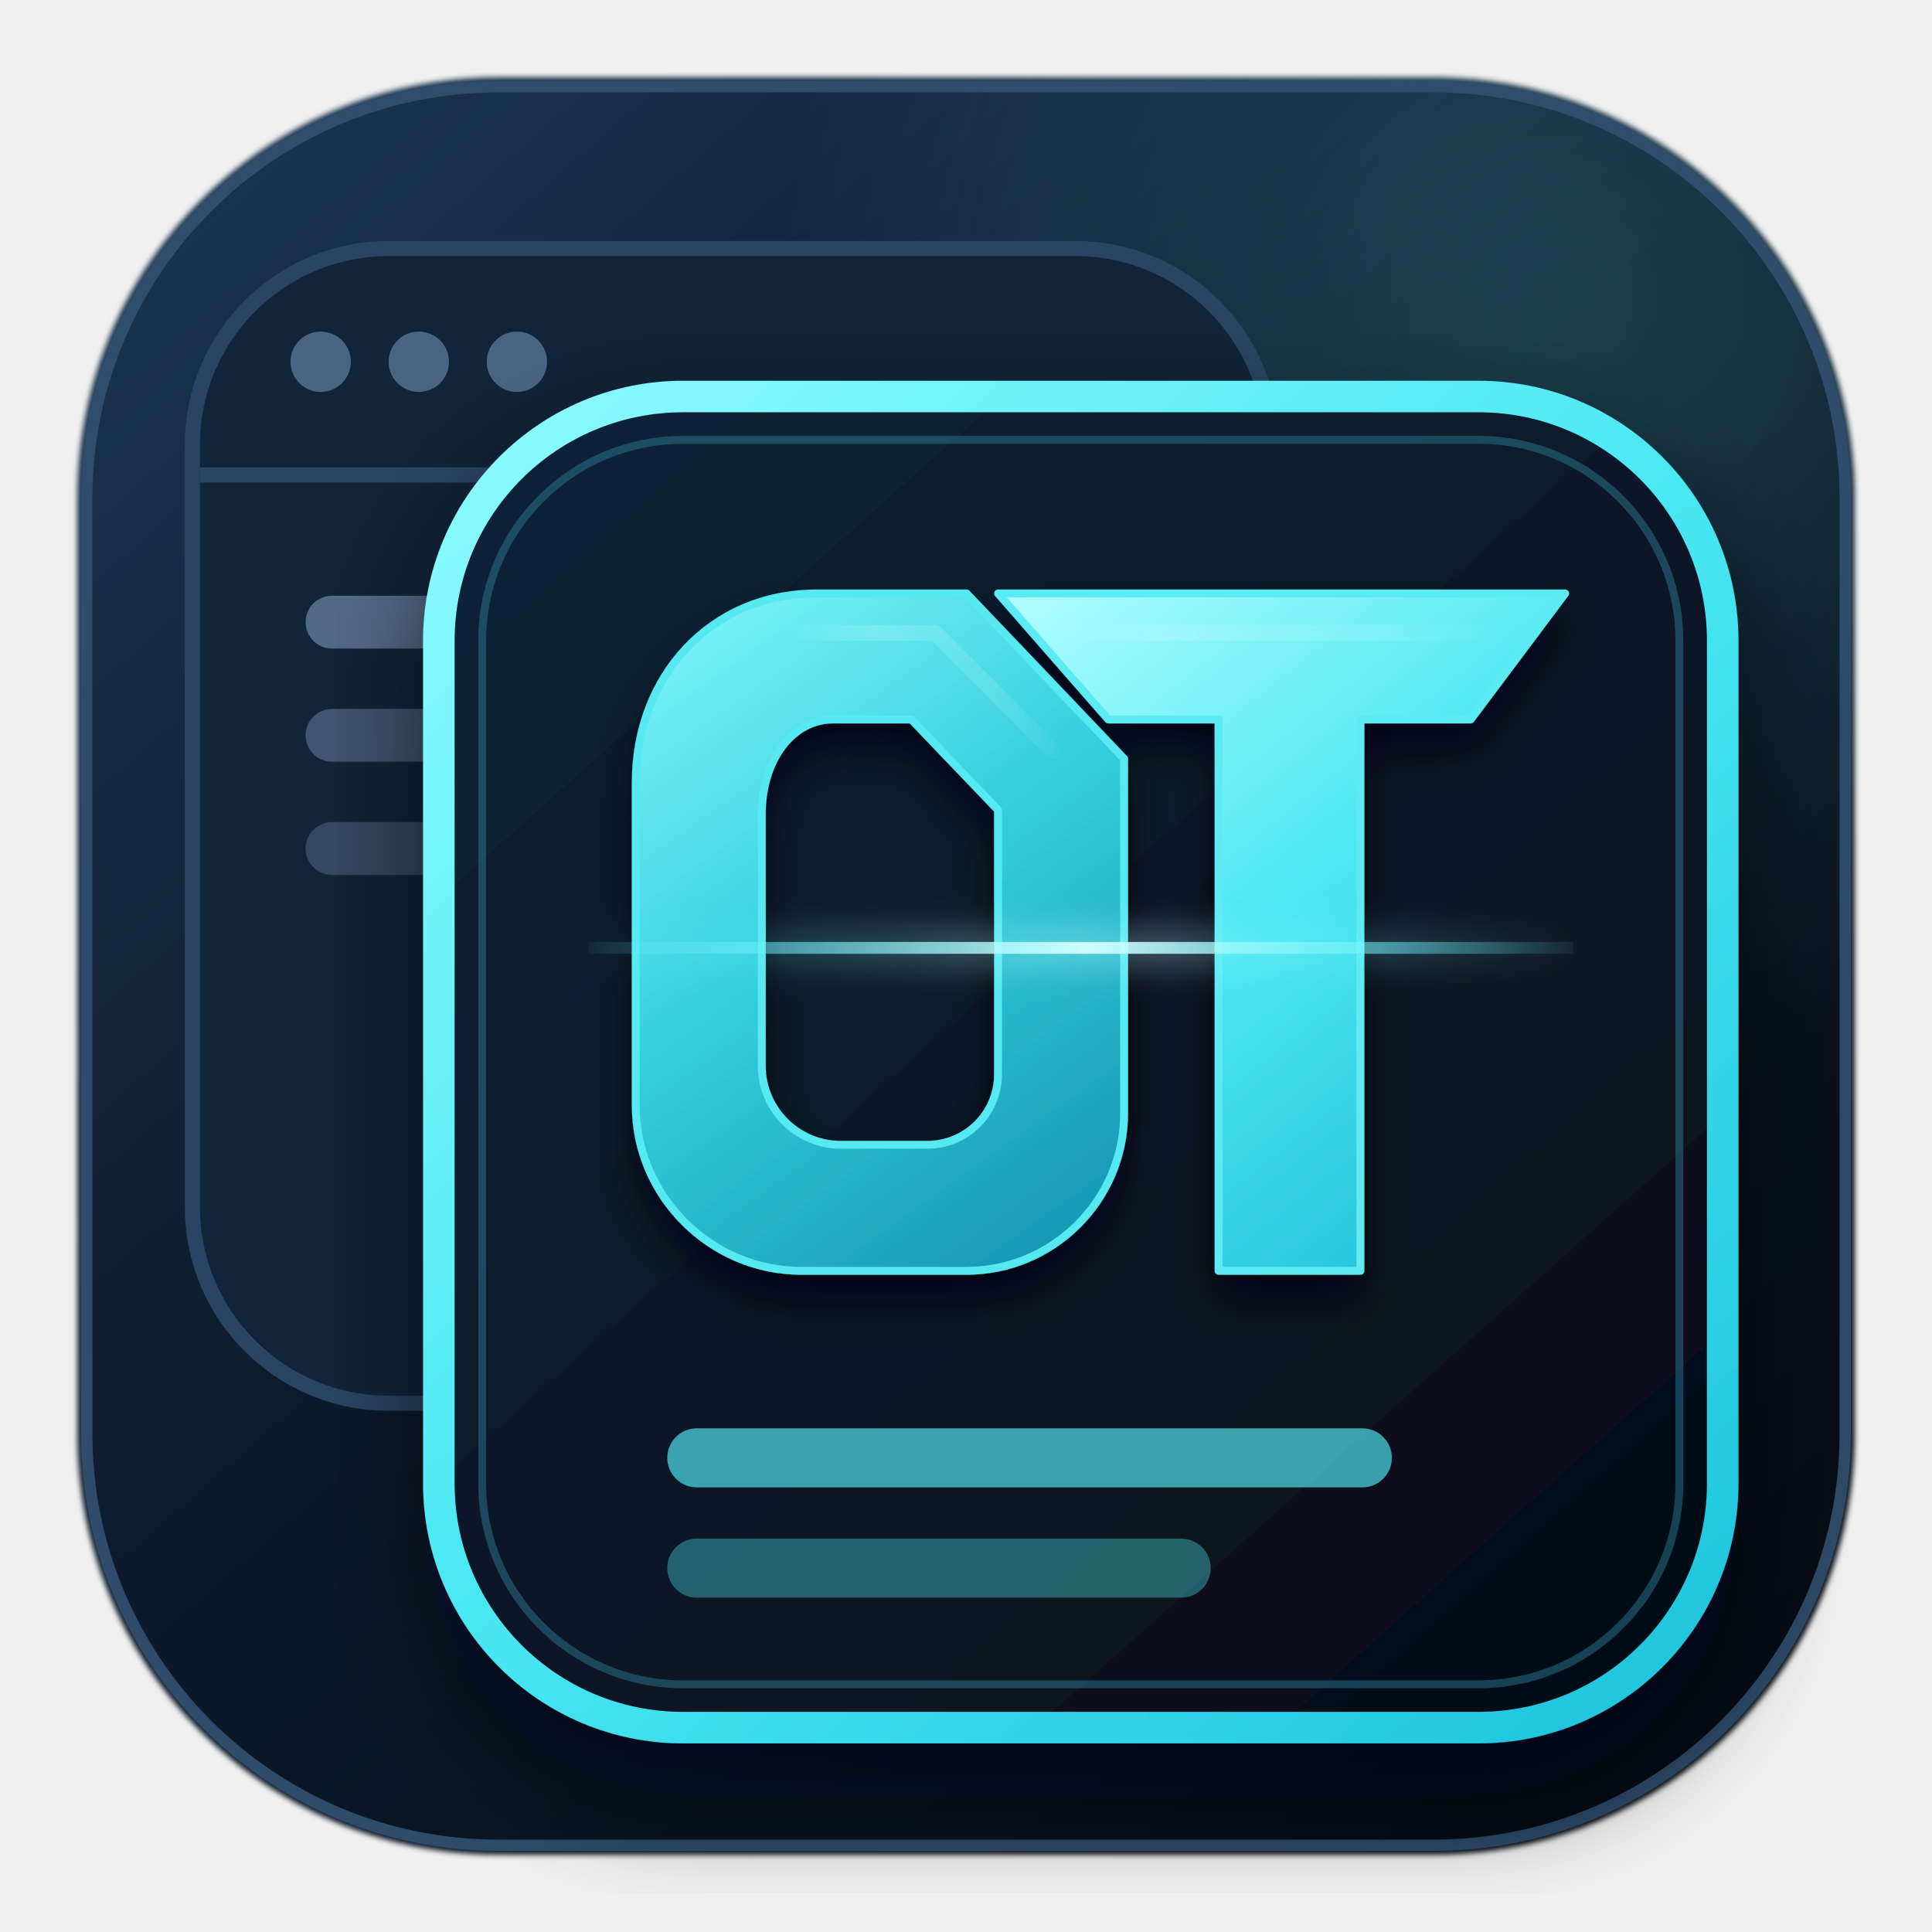
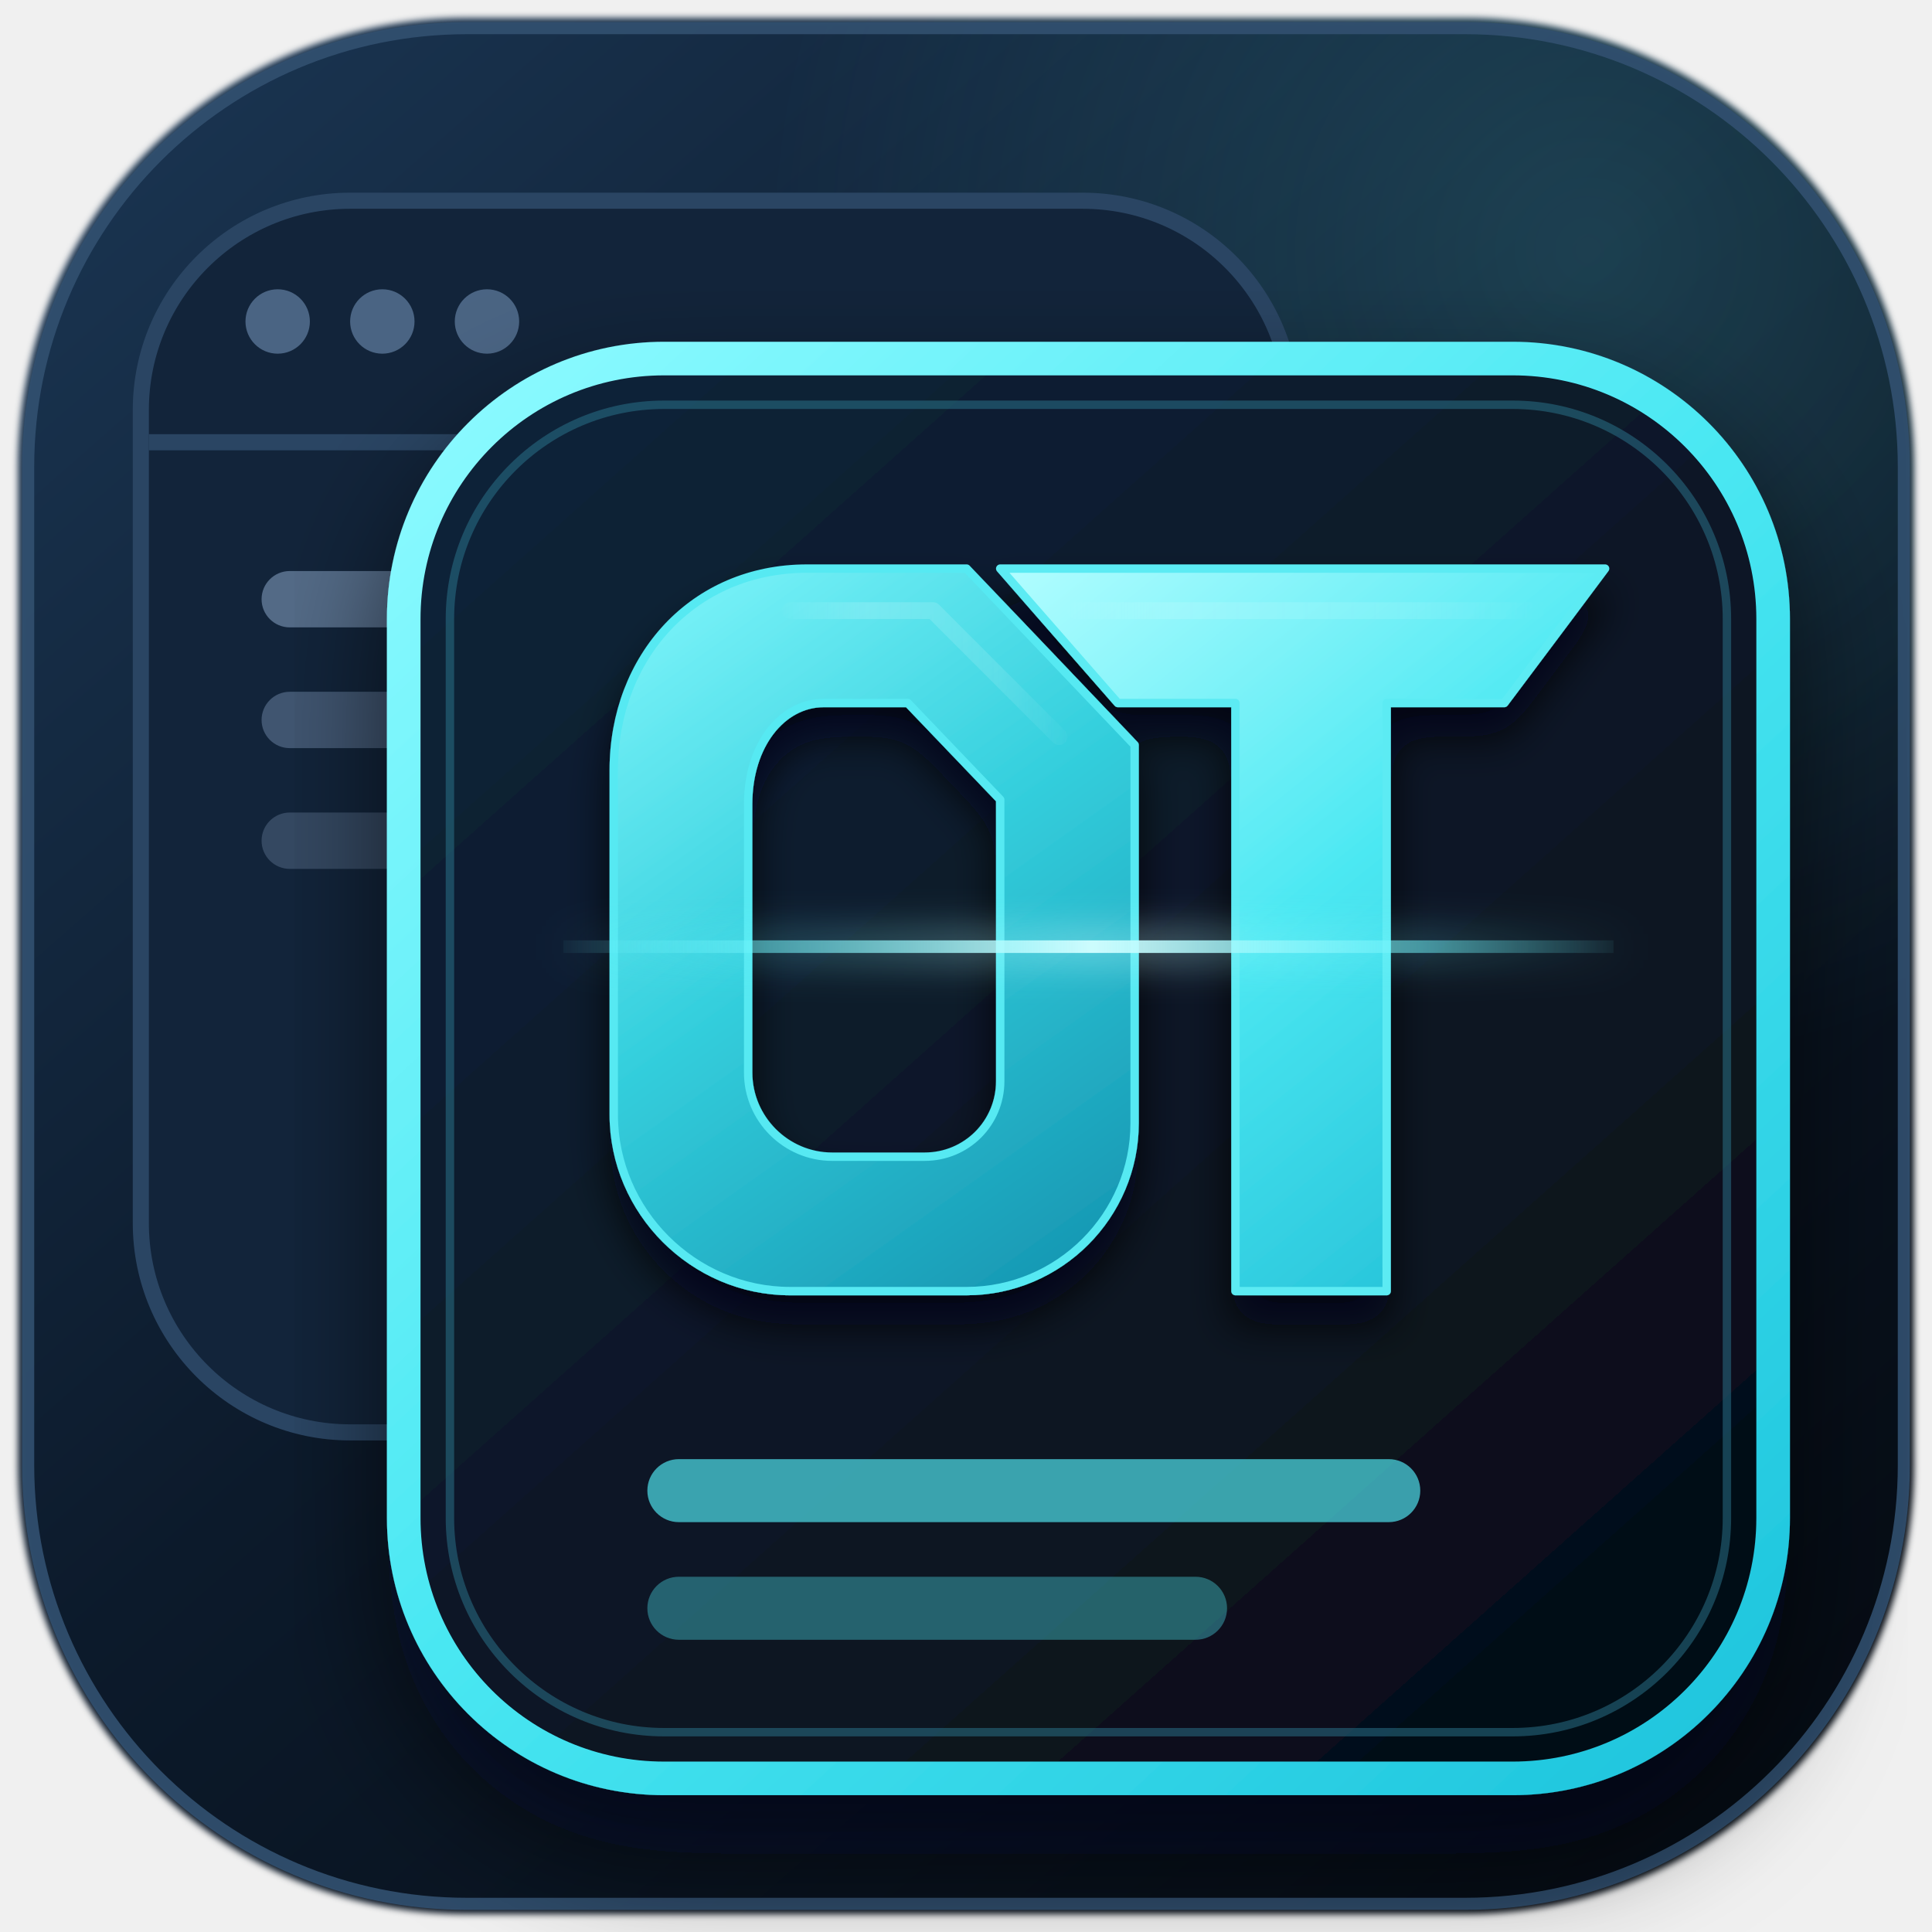
- <svg xmlns="http://www.w3.org/2000/svg" width="512" height="512" viewBox="0 0 512 512" role="img" aria-labelledby="title desc">
+ <svg xmlns="http://www.w3.org/2000/svg" width="512" height="512" viewBox="16 16 480 480" role="img" aria-labelledby="title desc">
  <defs>
    <filter id="edge-feather" x="16" y="16" width="480" height="480" filterUnits="userSpaceOnUse" color-interpolation-filters="sRGB">
      <feGaussianBlur stdDeviation="0.8" />
    </filter>
    <mask id="tile-mask" x="0" y="0" width="512" height="512" maskUnits="userSpaceOnUse" mask-type="alpha">
      <rect x="20.5" y="20.5" width="471" height="471" rx="111.5" fill="white" filter="url(#edge-feather)" />
    </mask>
    <linearGradient id="tile" x1="66" y1="38" x2="454" y2="480" gradientUnits="userSpaceOnUse">
      <stop stop-color="#19334F" />
      <stop offset="0.46" stop-color="#0C1A2B" />
      <stop offset="1" stop-color="#050B13" />
    </linearGradient>
    <linearGradient id="panel" x1="152" y1="124" x2="446" y2="454" gradientUnits="userSpaceOnUse">
      <stop stop-color="#10243A" />
      <stop offset="1" stop-color="#050C15" />
    </linearGradient>
    <linearGradient id="accent" x1="152" y1="128" x2="448" y2="446" gradientUnits="userSpaceOnUse">
      <stop stop-color="#8AFAFF" />
      <stop offset="0.5" stop-color="#49E7F2" />
      <stop offset="1" stop-color="#20C6DE" />
    </linearGradient>
    <linearGradient id="mark-o" x1="192" y1="168" x2="310" y2="334" gradientUnits="userSpaceOnUse">
      <stop stop-color="#82F7FC" />
      <stop offset="0.48" stop-color="#34CFDD" />
      <stop offset="1" stop-color="#1595B1" />
    </linearGradient>
    <linearGradient id="mark-t" x1="286" y1="168" x2="422" y2="338" gradientUnits="userSpaceOnUse">
      <stop stop-color="#B0FDFF" />
      <stop offset="0.48" stop-color="#4CE8F2" />
      <stop offset="1" stop-color="#1EBBD4" />
    </linearGradient>
    <linearGradient id="sheen-o" x1="226" y1="0" x2="300" y2="0" gradientUnits="userSpaceOnUse">
      <stop stop-color="#E6FEFF" stop-opacity="0" />
      <stop offset="0.3" stop-color="#E6FEFF" stop-opacity="0.18" />
      <stop offset="0.72" stop-color="#E6FEFF" stop-opacity="0.13" />
      <stop offset="1" stop-color="#E6FEFF" stop-opacity="0" />
    </linearGradient>
    <linearGradient id="sheen-t" x1="294" y1="0" x2="410" y2="0" gradientUnits="userSpaceOnUse">
      <stop stop-color="#E6FEFF" stop-opacity="0" />
      <stop offset="0.24" stop-color="#E6FEFF" stop-opacity="0.15" />
      <stop offset="0.72" stop-color="#E6FEFF" stop-opacity="0.11" />
      <stop offset="1" stop-color="#E6FEFF" stop-opacity="0" />
    </linearGradient>
    <linearGradient id="scan" x1="172" y1="0" x2="432" y2="0" gradientUnits="userSpaceOnUse">
      <stop stop-color="#70F4FB" stop-opacity="0" />
      <stop offset="0.2" stop-color="#70F4FB" stop-opacity="0.52" />
      <stop offset="0.5" stop-color="#D2FEFF" stop-opacity="0.96" />
      <stop offset="0.8" stop-color="#70F4FB" stop-opacity="0.52" />
      <stop offset="1" stop-color="#70F4FB" stop-opacity="0" />
    </linearGradient>
    <radialGradient id="ambient" cx="0" cy="0" r="1" gradientTransform="translate(410 78) rotate(134) scale(204)" gradientUnits="userSpaceOnUse">
      <stop stop-color="#69F2FF" stop-opacity="0.17" />
      <stop offset="1" stop-color="#69F2FF" stop-opacity="0" />
    </radialGradient>
    <filter id="panel-shadow" x="112" y="90" width="384" height="410" filterUnits="userSpaceOnUse" color-interpolation-filters="sRGB">
      <feDropShadow dx="0" dy="14" stdDeviation="14" flood-color="#000711" flood-opacity="0.62" />
    </filter>
    <filter id="mark-shadow" x="166" y="150" width="292" height="224" filterUnits="userSpaceOnUse" color-interpolation-filters="sRGB">
      <feDropShadow dx="0" dy="7" stdDeviation="5" flood-color="#00050B" flood-opacity="0.78" />
    </filter>
    <filter id="scan-glow" x="158" y="244" width="288" height="34" filterUnits="userSpaceOnUse" color-interpolation-filters="sRGB">
      <feGaussianBlur stdDeviation="4" />
    </filter>
  </defs>
  <g mask="url(#tile-mask)">
    <rect width="512" height="512" fill="url(#tile)" />
    <circle cx="410" cy="78" r="204" fill="url(#ambient)" />
  </g>
  <rect x="23" y="23" width="466" height="466" rx="109" fill="none" stroke="#31506F" stroke-width="3" stroke-opacity="0.92" />
  <g aria-hidden="true" transform="matrix(1, 0, 0, 1, -17.01249, -32.12949)">
    <rect x="68" y="98" width="286" height="306" rx="52" fill="#12243A" stroke="#2A4563" stroke-width="4" />
    <path d="M70 158H352" stroke="#2A4563" stroke-width="4" />
    <circle cx="102" cy="128" r="8" fill="#4A6483" />
    <circle cx="128" cy="128" r="8" fill="#4A6483" />
    <circle cx="154" cy="128" r="8" fill="#4A6483" />
    <rect x="98" y="190" width="132" height="14" rx="7" fill="#536A86" />
    <rect x="98" y="220" width="184" height="14" rx="7" fill="#405570" />
    <rect x="98" y="250" width="152" height="14" rx="7" fill="#344861" />
  </g>
  <g style="" transform="matrix(1.043643, 0, 0, 1.043643, -27.72011, -20.15337)">
    <g filter="url(#panel-shadow)">
      <rect x="138" y="120" width="326" height="338" rx="62" fill="url(#panel)" stroke="url(#accent)" stroke-width="8" />
    </g>
    <rect x="149" y="131" width="304" height="316" rx="51" fill="none" stroke="#2C7890" stroke-width="2" opacity="0.5" />
    <g id="ot-mark" filter="url(#mark-shadow)" aria-hidden="true">
      <path fill="url(#mark-o)" fill-rule="evenodd" stroke="#56E9F2" stroke-width="2" stroke-linejoin="round" d="M234 170H272L312 212V302C312 324 294 342 272 342H230C207 342 188 323 188 300V218C188 191 207 170 234 170ZM238 202H258L280 225V292C280 302 272 310 262 310H240C229 310 220 301 220 290V226C220 212 228 202 238 202Z" />
      <path fill="url(#mark-t)" stroke="#5CEBF3" stroke-width="2" stroke-linejoin="round" d="M280 170H424L400 202H372V342H336V202H308L280 170Z" />
      <path d="M230 180H264L294 210" fill="none" stroke="url(#sheen-o)" stroke-width="4" stroke-linecap="round" stroke-linejoin="round" />
      <path d="M298 180H410" fill="none" stroke="url(#sheen-t)" stroke-width="4" stroke-linecap="round" />
    </g>
    <path d="M170 260H432" stroke="url(#scan)" stroke-width="10" opacity="0.32" filter="url(#scan-glow)" />
    <path d="M176 260H426" stroke="url(#scan)" stroke-width="3" />
    <g aria-hidden="true">
      <rect x="196" y="382" width="184" height="15" rx="7.5" fill="#52EAF5" fill-opacity="0.66" />
      <rect x="196" y="410" width="138" height="15" rx="7.5" fill="#52EAF5" fill-opacity="0.36" />
    </g>
  </g>
</svg>
